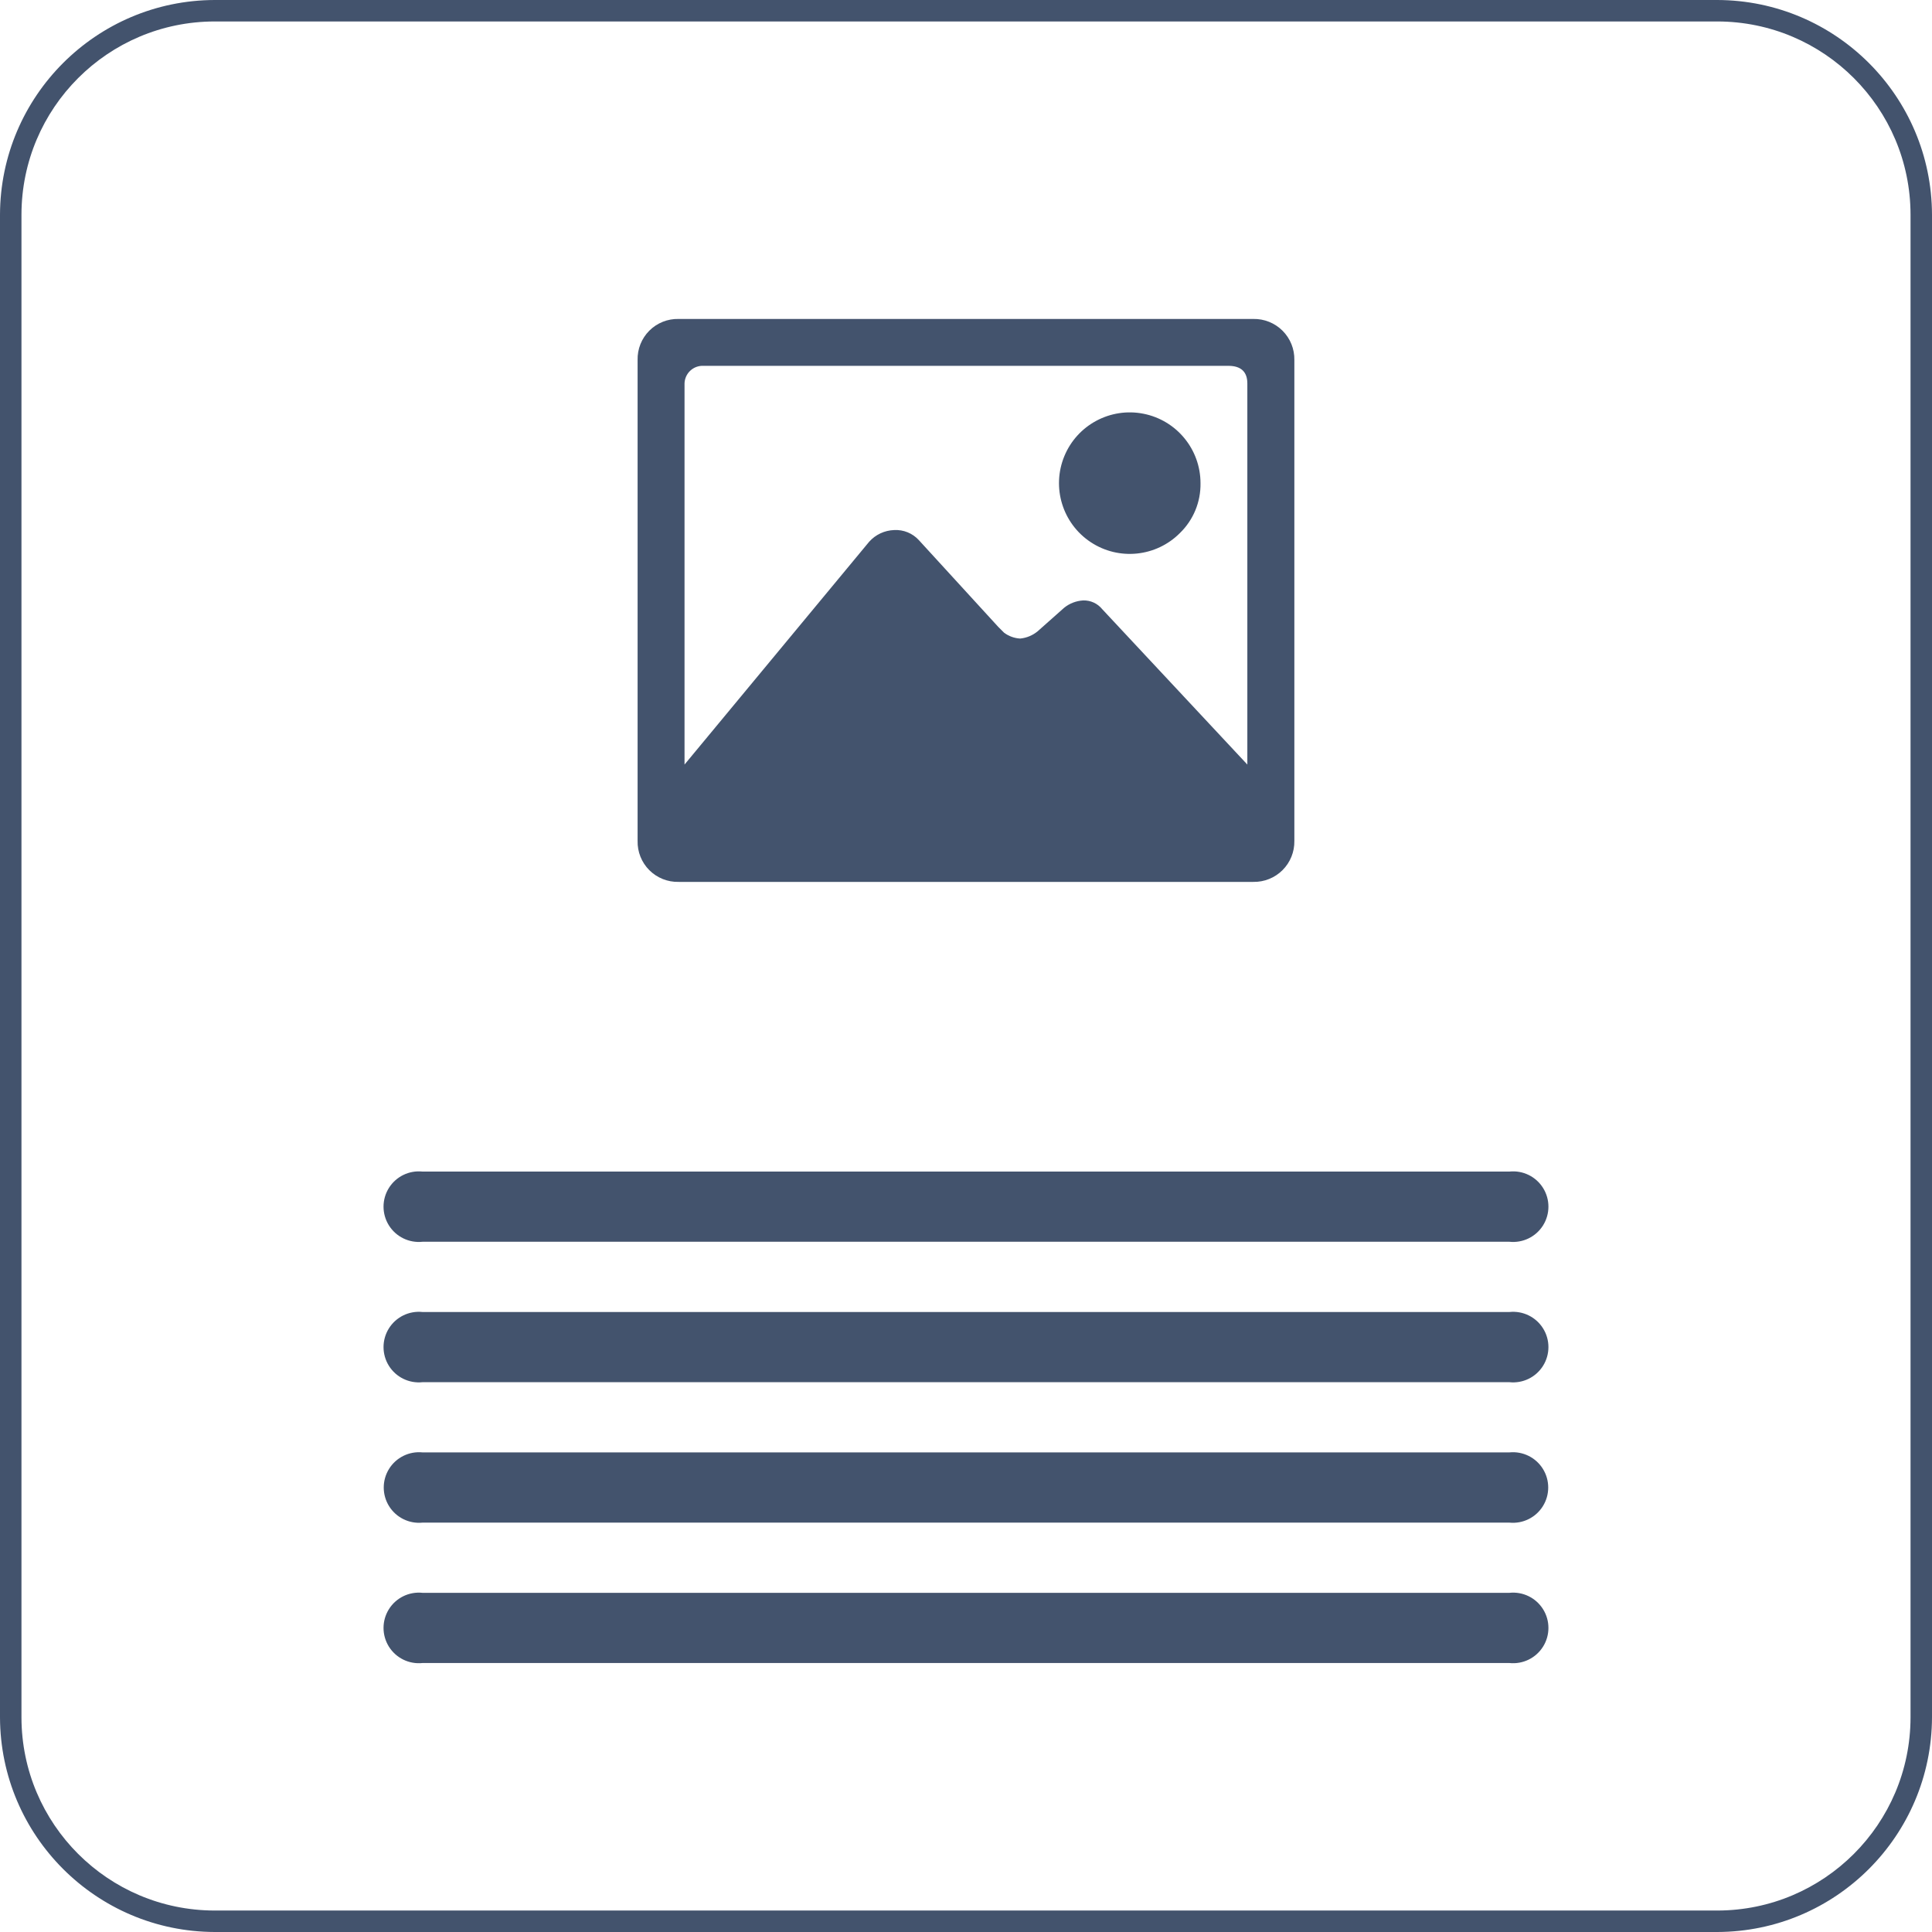
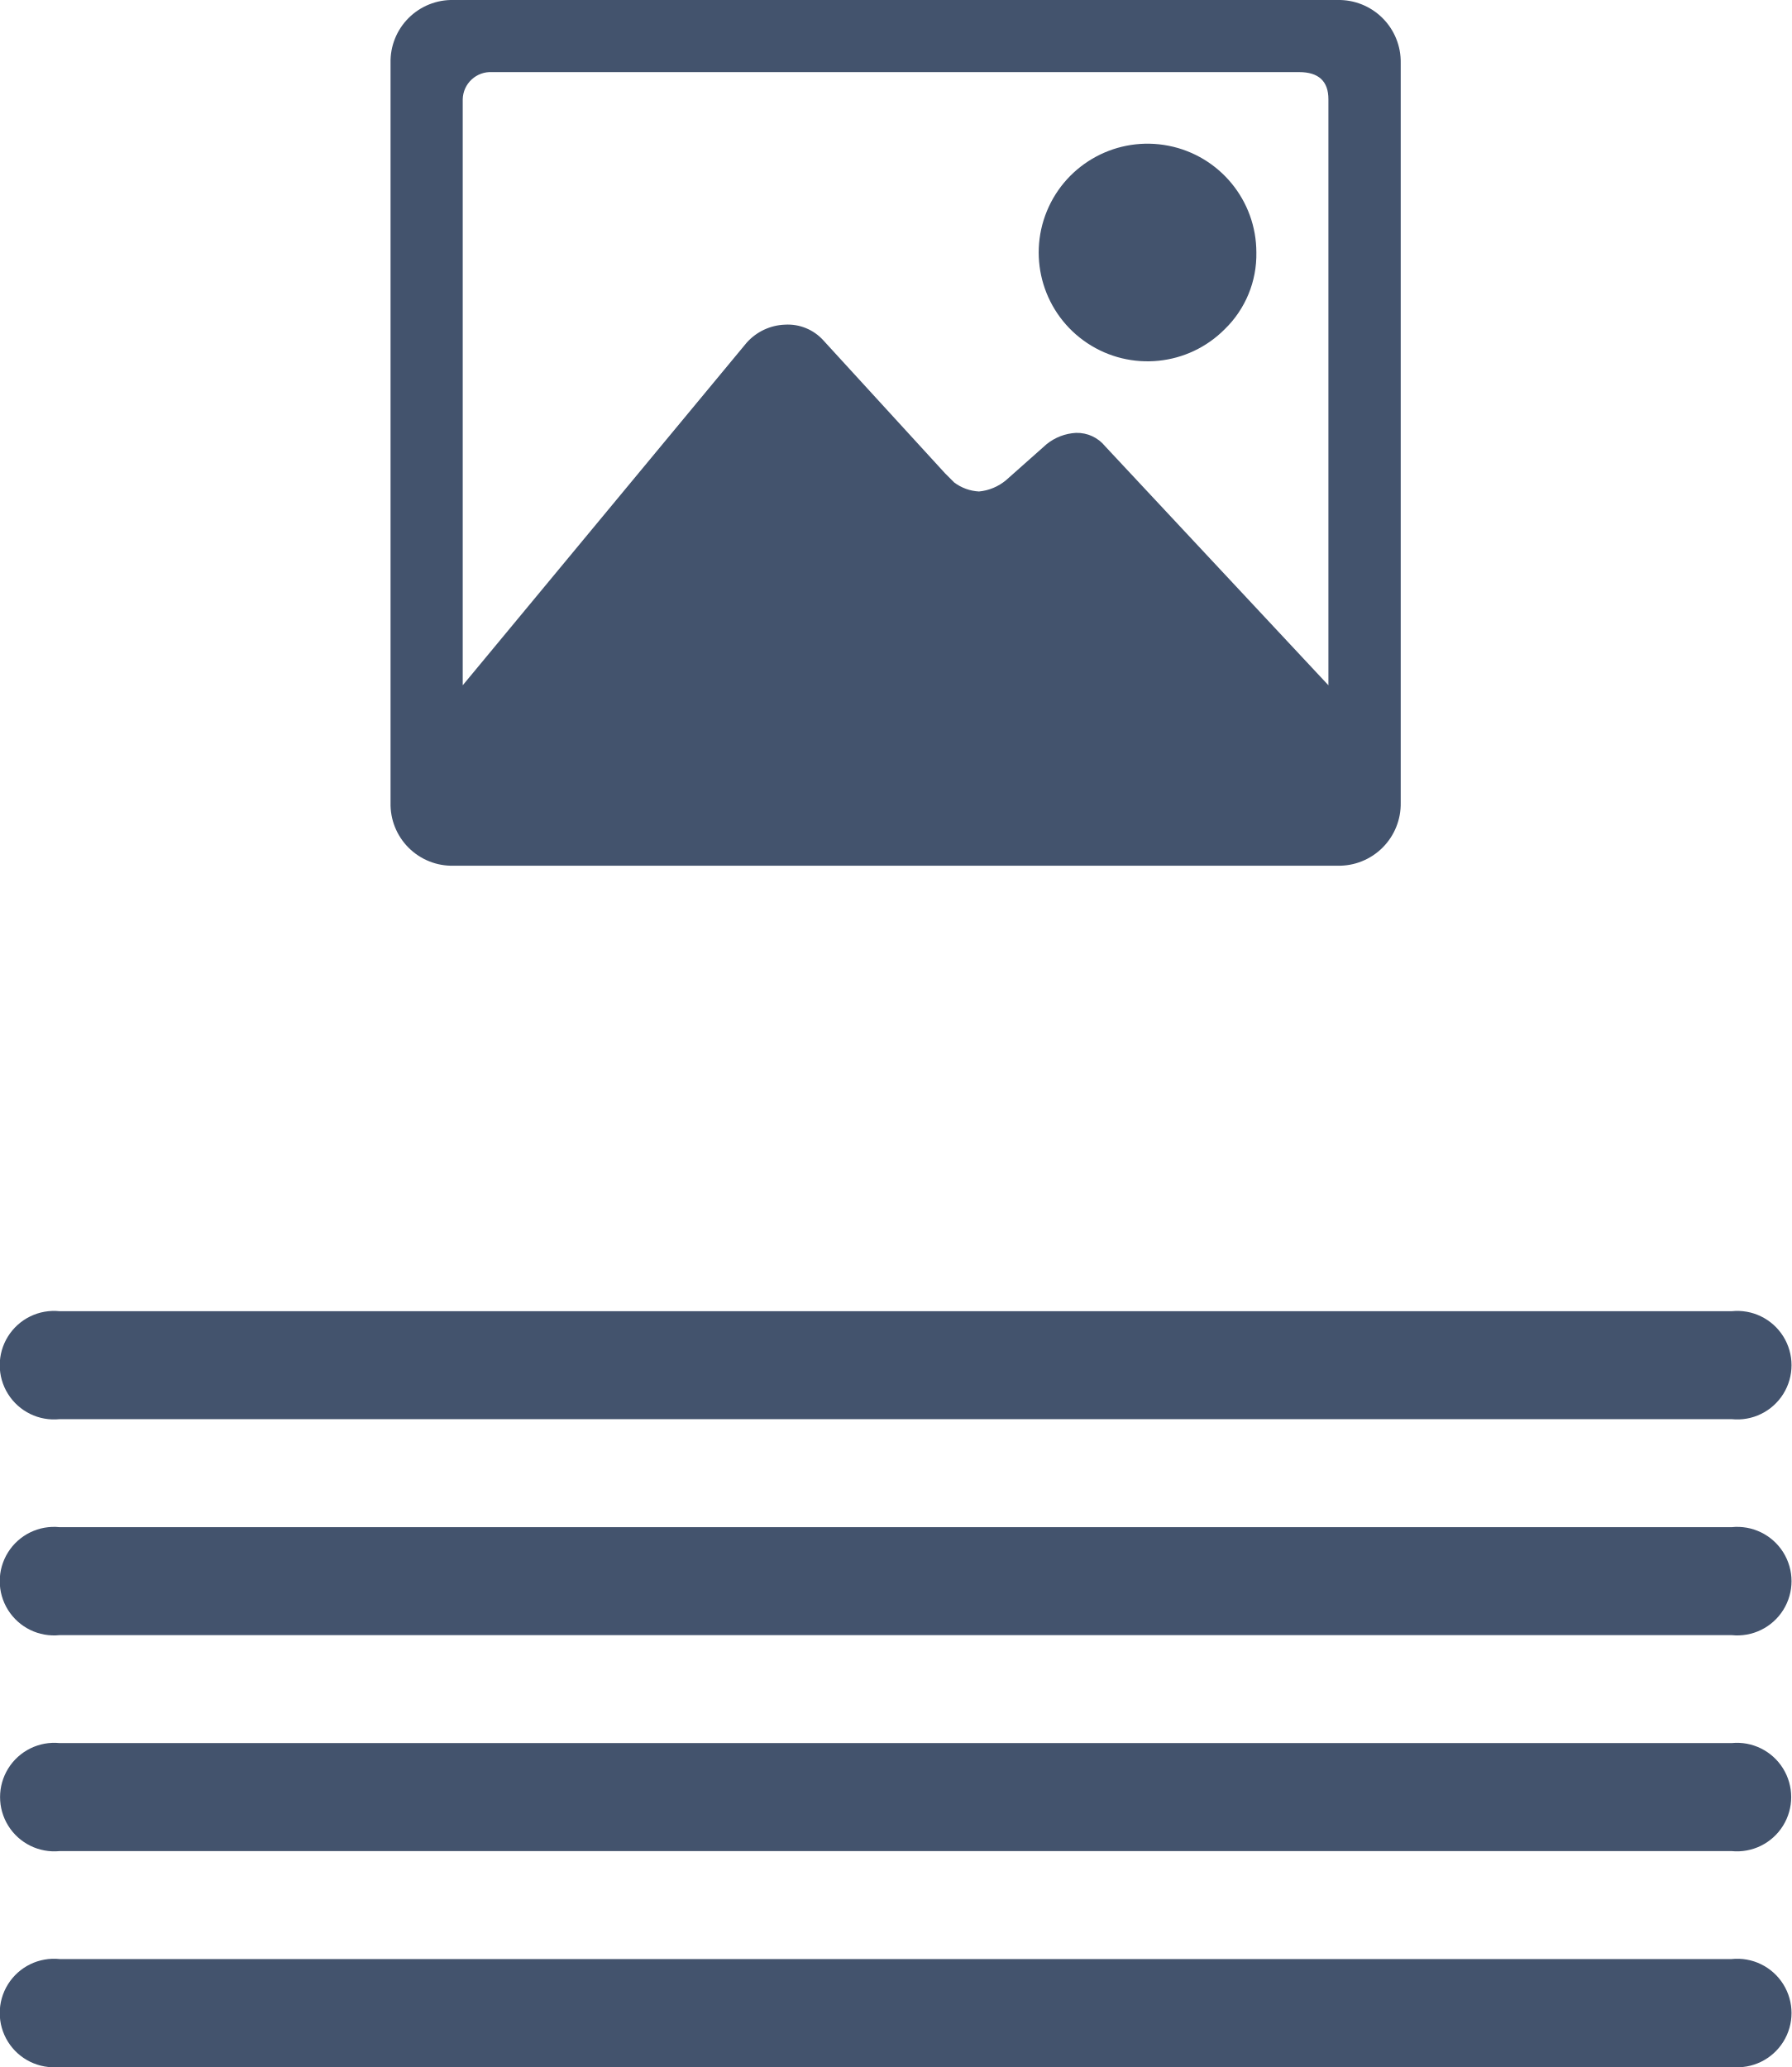
- <svg xmlns="http://www.w3.org/2000/svg" viewBox="0 0 45 45">
+ <svg xmlns="http://www.w3.org/2000/svg" id="Textblock_Lauyout_4" data-name="Textblock Lauyout 4" viewBox="0 0 27.125 31.306">
  <defs>
    <style>.cls-1{fill:#43536d;}</style>
  </defs>
-   <g id="Textblock_Lauyout_4" data-name="Textblock Lauyout 4">
-     <path class="cls-1" d="M37.658,36.329H12.341a.822.822,0,1,0,0,1.636H37.658a.822.822,0,1,0,0-1.636Z" transform="translate(-2.5 -2.5)" />
-     <path class="cls-1" d="M37.658,39.6H12.341a.822.822,0,1,0,0,1.635H37.658a.822.822,0,1,0,0-1.635Z" transform="translate(-2.5 -2.5)" />
-     <path class="cls-1" d="M37.658,33.059H12.341a.822.822,0,1,0,0,1.635H37.658a.822.822,0,1,0,0-1.635Z" transform="translate(-2.5 -2.5)" />
-     <path class="cls-1" d="M12.341,31.423H37.658a.822.822,0,1,0,0-1.635H12.341a.822.822,0,1,0,0,1.635Z" transform="translate(-2.5 -2.5)" />
-     <path class="cls-1" d="M31.691,9.929a.938.938,0,0,1,.957.956v11.2a.938.938,0,0,1-.957.956H18.307a.933.933,0,0,1-.956-.956v-11.2a.933.933,0,0,1,.956-.956Zm-3.518,6.76,3.38,3.619V11.432c0-.273-.149-.411-.443-.411H18.888a.422.422,0,0,0-.444.411v8.876l4.3-5.189a.817.817,0,0,1,.581-.273.725.725,0,0,1,.58.238L25.75,17.1l.137.137a.688.688,0,0,0,.375.136.75.75,0,0,0,.409-.171l.615-.546a.776.776,0,0,1,.445-.171A.55.55,0,0,1,28.173,16.689Zm1.811-1.775a1.648,1.648,0,1,1,.478-1.161A1.579,1.579,0,0,1,29.984,14.914Z" transform="translate(-2.5 -2.5)" />
-   </g>
-   <g id="Frame">
-     <path class="cls-1" d="M42.5,3A4.505,4.505,0,0,1,47,7.5v35A4.505,4.505,0,0,1,42.5,47H7.5A4.505,4.505,0,0,1,3,42.5V7.5A4.505,4.505,0,0,1,7.5,3h35m0-.5H7.5a5.015,5.015,0,0,0-5,5v35a5.015,5.015,0,0,0,5,5h35a5.015,5.015,0,0,0,5-5V7.5a5.015,5.015,0,0,0-5-5Z" transform="translate(-2.5 -2.5)" />
-   </g>
+   <path class="cls-1" d="M37.658,36.329H12.341a.822.822,0,1,0,0,1.636H37.658a.822.822,0,1,0,0-1.636Z" transform="translate(-11.437 -9.929)" />
+   <path class="cls-1" d="M37.658,39.6H12.341a.822.822,0,1,0,0,1.635H37.658a.822.822,0,1,0,0-1.635Z" transform="translate(-11.437 -9.929)" />
+   <path class="cls-1" d="M37.658,33.059H12.341a.822.822,0,1,0,0,1.635H37.658a.822.822,0,1,0,0-1.635Z" transform="translate(-11.437 -9.929)" />
+   <path class="cls-1" d="M12.341,31.423H37.658a.822.822,0,1,0,0-1.635H12.341a.822.822,0,1,0,0,1.635Z" transform="translate(-11.437 -9.929)" />
+   <path class="cls-1" d="M31.691,9.929a.938.938,0,0,1,.957.956v11.2a.938.938,0,0,1-.957.956H18.307a.933.933,0,0,1-.956-.956v-11.2a.933.933,0,0,1,.956-.956Zm-3.518,6.76,3.38,3.619V11.432c0-.273-.149-.411-.443-.411H18.888a.422.422,0,0,0-.444.411v8.876l4.3-5.189a.817.817,0,0,1,.581-.273.725.725,0,0,1,.58.238L25.75,17.1l.137.137a.688.688,0,0,0,.375.136.75.75,0,0,0,.409-.171l.615-.546a.776.776,0,0,1,.445-.171A.55.55,0,0,1,28.173,16.689Zm1.811-1.775a1.648,1.648,0,1,1,.478-1.161A1.579,1.579,0,0,1,29.984,14.914Z" transform="translate(-11.437 -9.929)" />
</svg>
